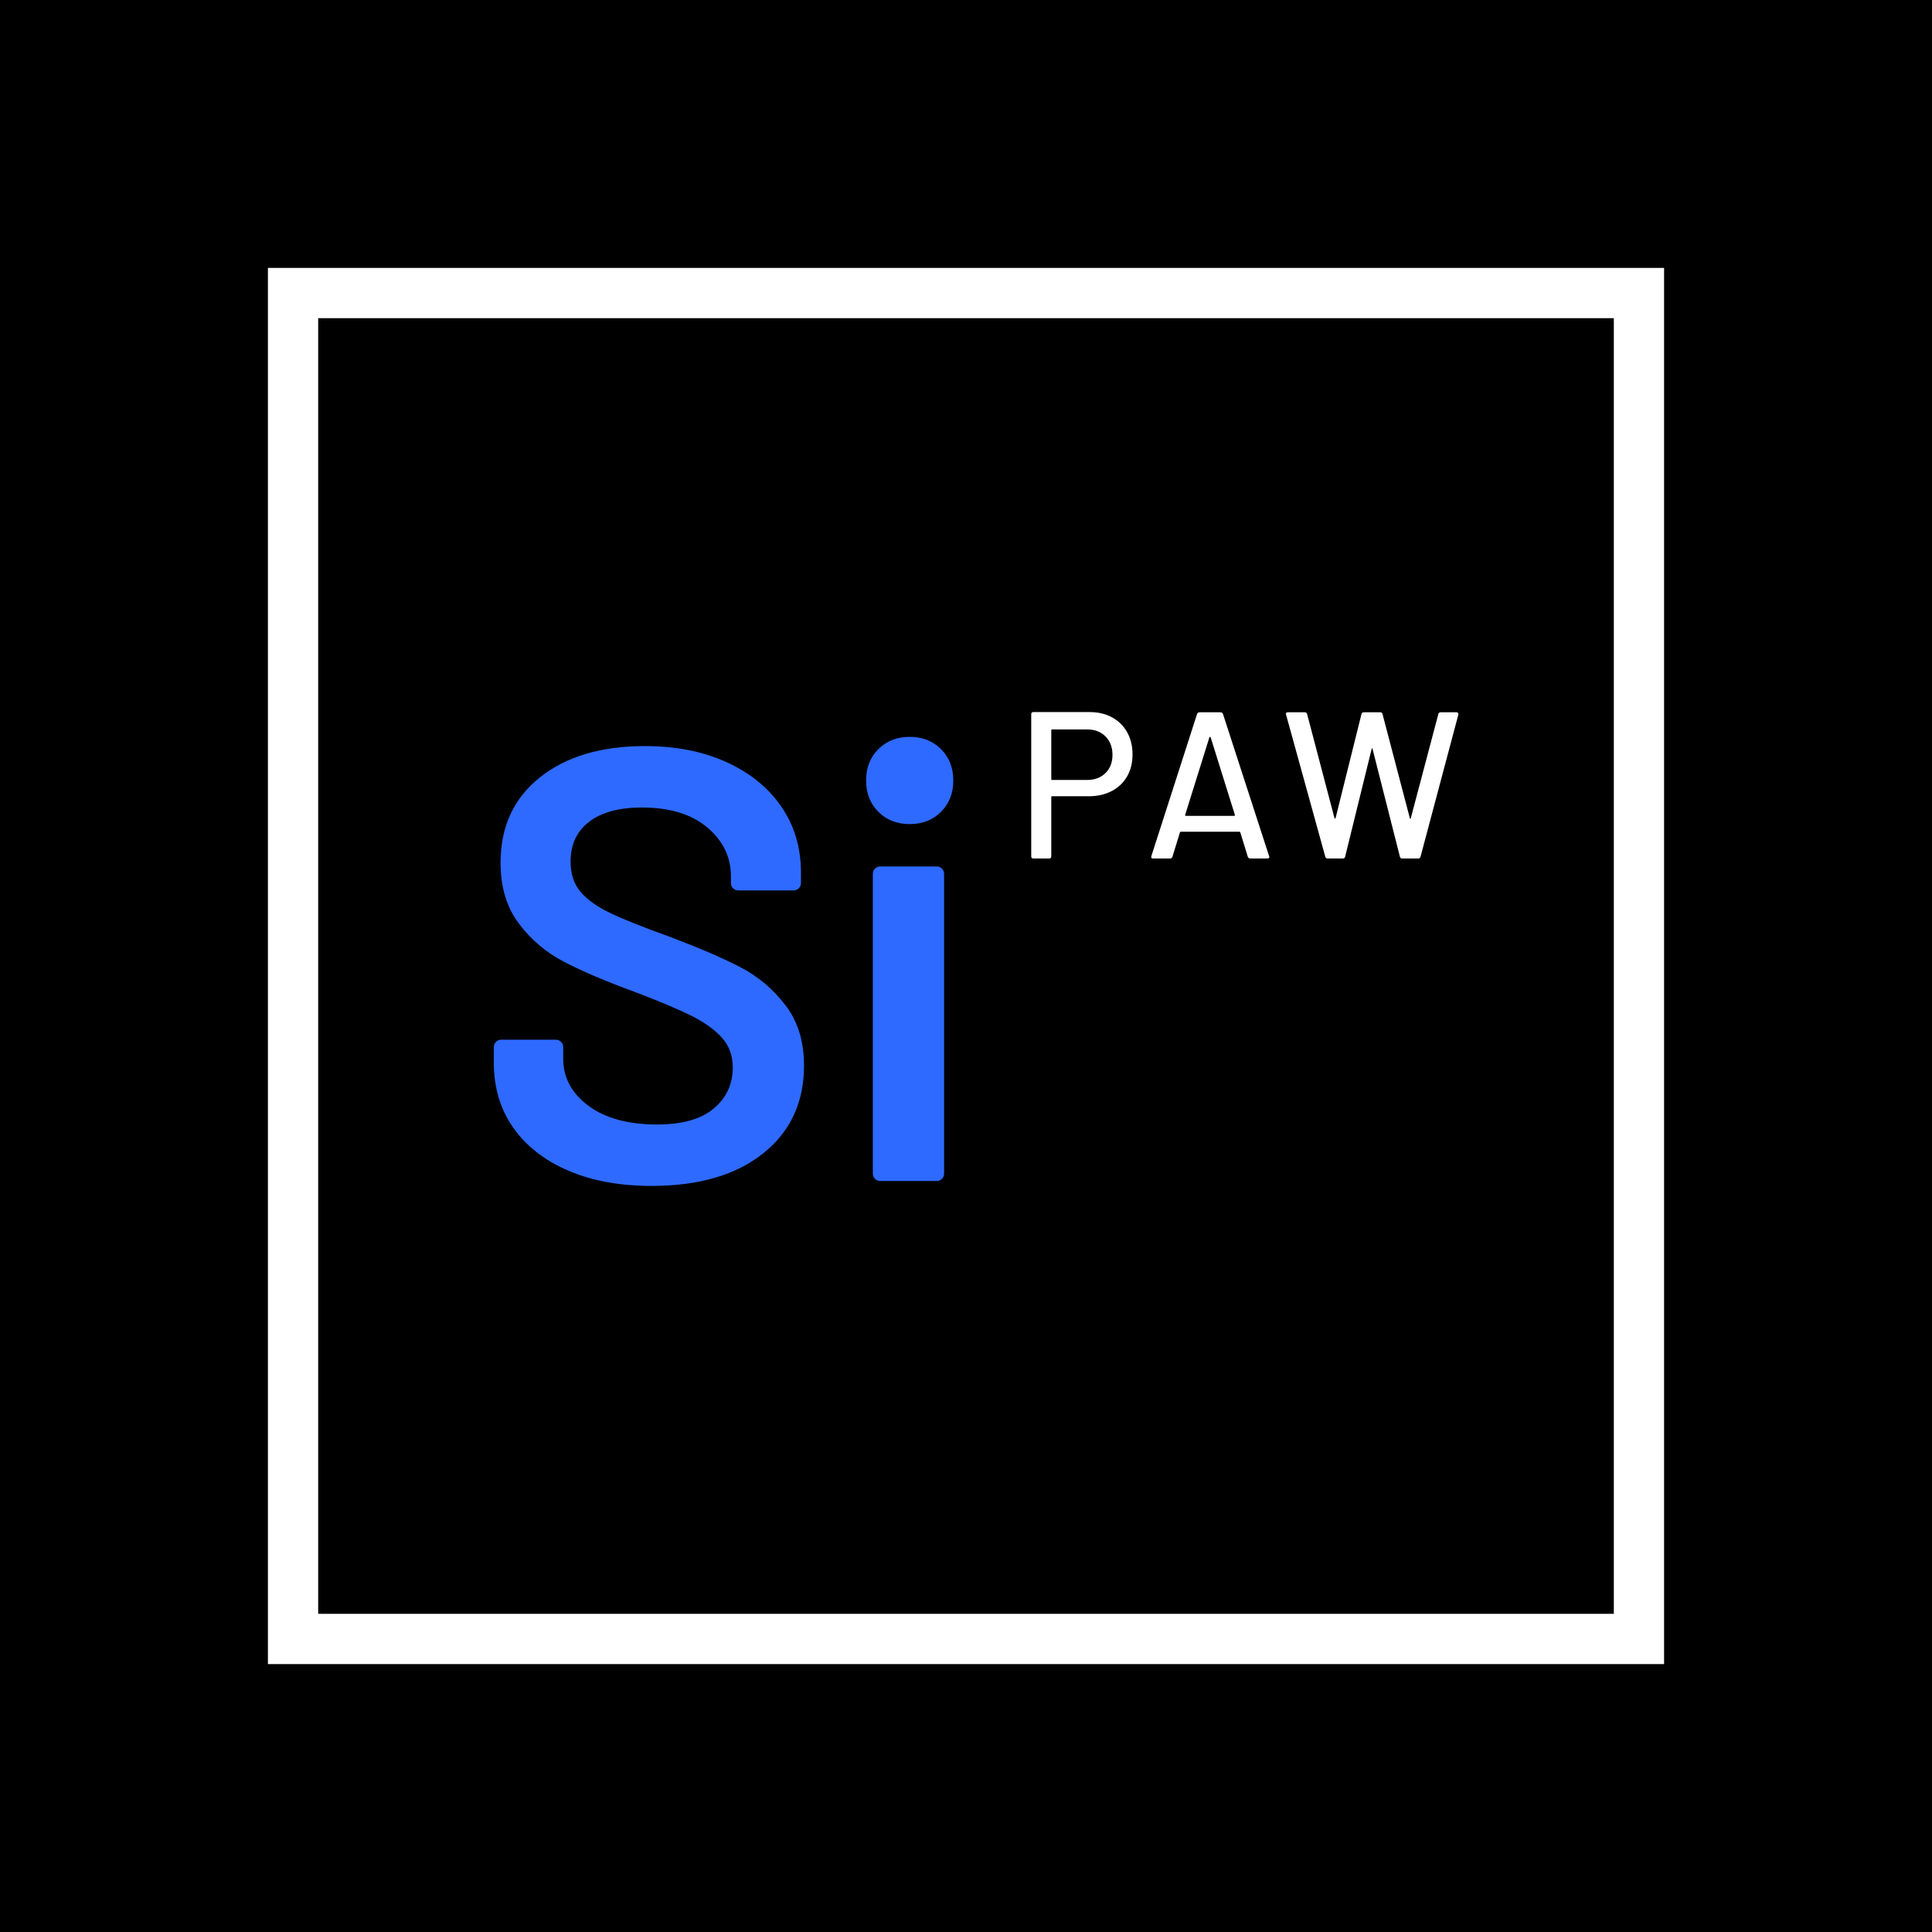
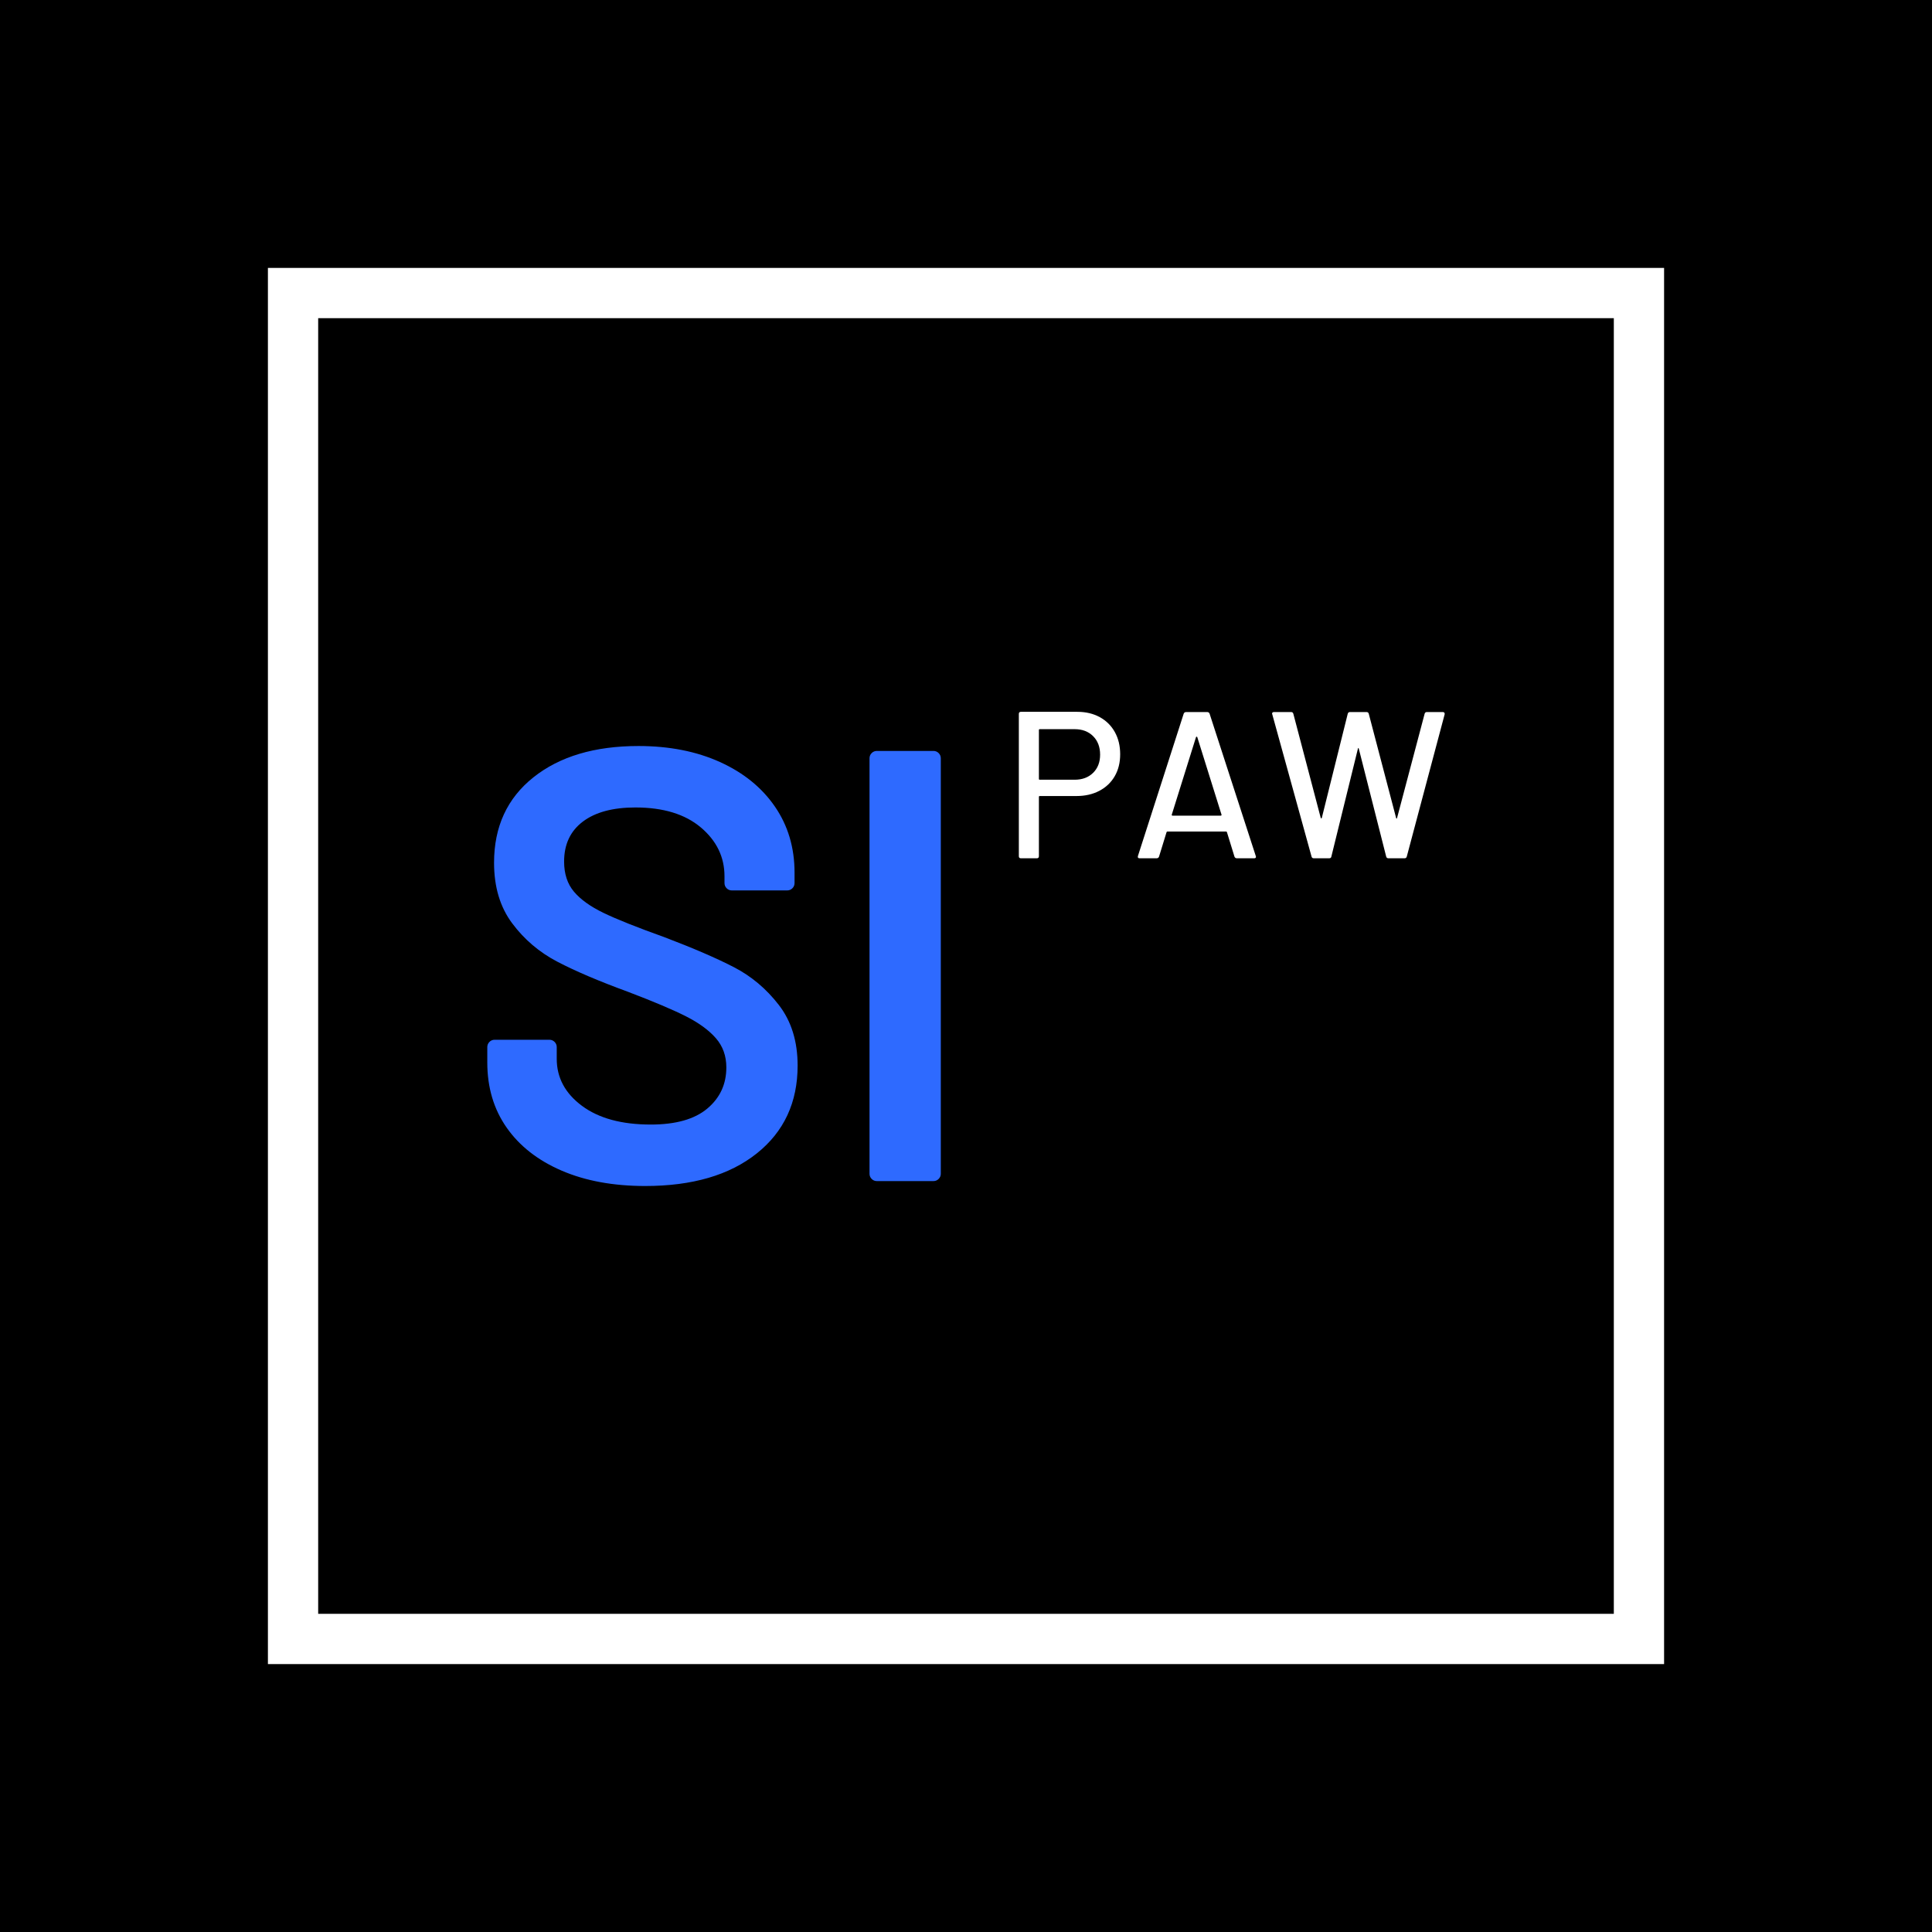
<svg xmlns="http://www.w3.org/2000/svg" viewBox="0 0 1024 1024" width="1024" height="1024">
  <rect width="1024" height="1024" fill="#000000" />
  <rect x="155.32" y="155.32" width="713.36" height="713.36" fill="none" stroke="#FFFFFF" stroke-width="26.64" />
-   <path d="M261.724 563.119V554.979Q261.724 553.351 262.864 552.212Q264.004 551.072 265.632 551.072H294.61Q296.238 551.072 297.378 552.212Q298.517 553.351 298.517 554.979V561.166Q298.517 576.143 311.867 586.074Q325.216 596.005 348.334 596.005Q368.196 596.005 378.289 587.539Q388.383 579.074 388.383 565.724Q388.383 556.607 382.848 550.258Q377.312 543.909 367.056 538.699Q356.8 533.49 336.287 525.675Q313.169 517.21 298.843 509.721Q284.516 502.232 274.911 489.371Q265.306 476.51 265.306 457.299Q265.306 428.646 286.144 412.041Q306.983 395.435 341.822 395.435Q366.242 395.435 384.964 403.901Q403.686 412.366 414.105 427.507Q424.524 442.647 424.524 462.509V468.044Q424.524 469.672 423.385 470.812Q422.245 471.951 420.617 471.951H391.313Q389.685 471.951 388.546 470.812Q387.406 469.672 387.406 468.044V464.462Q387.406 449.159 374.87 438.577Q362.335 427.995 340.194 427.995Q322.286 427.995 312.355 435.484Q302.424 442.973 302.424 456.648Q302.424 466.416 307.634 472.602Q312.844 478.789 323.263 483.836Q333.682 488.882 355.497 496.697Q378.615 505.488 392.453 512.651Q406.291 519.814 416.222 532.676Q426.152 545.537 426.152 564.747Q426.152 594.051 404.5 611.308Q382.848 628.565 345.404 628.565Q320.007 628.565 301.122 620.425Q282.237 612.285 271.981 597.633Q261.724 582.981 261.724 563.119ZM459.038 413.669Q459.038 403.575 465.55 397.063Q472.062 390.551 482.156 390.551Q492.249 390.551 498.761 397.063Q505.273 403.575 505.273 413.669Q505.273 423.762 498.761 430.274Q492.249 436.786 482.156 436.786Q472.062 436.786 465.55 430.274Q459.038 423.762 459.038 413.669ZM462.62 622.053V463.16Q462.62 461.532 463.759 460.392Q464.899 459.253 466.527 459.253H496.482Q498.11 459.253 499.25 460.392Q500.389 461.532 500.389 463.16V622.053Q500.389 623.681 499.25 624.82Q498.11 625.96 496.482 625.96H466.527Q464.899 625.96 463.759 624.82Q462.62 623.681 462.62 622.053Z" fill="#2E6AFF" />
-   <path d="M600.264 399.889Q600.264 406.532 597.385 411.513Q594.507 416.495 589.249 419.263Q583.99 422.03 577.127 422.03H557.643Q557.2 422.03 557.2 422.473V453.913Q557.2 455.02 556.093 455.02H547.679Q546.572 455.02 546.572 453.913V378.524Q546.572 377.416 547.679 377.416H577.569Q584.322 377.416 589.47 380.239Q594.618 383.062 597.441 388.155Q600.264 393.247 600.264 399.889ZM589.636 400.111Q589.636 394.022 585.927 390.314Q582.219 386.605 576.13 386.605H557.643Q557.2 386.605 557.2 387.048V412.952Q557.2 413.395 557.643 413.395H576.13Q582.219 413.395 585.927 409.742Q589.636 406.089 589.636 400.111ZM661.372 454.134 657.387 441.182Q657.276 440.85 656.944 440.85H625.836Q625.504 440.85 625.393 441.182L621.408 454.134Q621.076 455.02 620.08 455.02H611.113Q609.895 455.02 610.227 453.802L634.471 378.413Q634.803 377.527 635.8 377.527H646.87Q647.866 377.527 648.198 378.413L672.664 453.802L672.775 454.245Q672.775 455.02 671.778 455.02H662.701Q661.704 455.02 661.372 454.134ZM628.604 432.436H654.066Q654.287 432.436 654.453 432.27Q654.619 432.104 654.509 431.883L641.667 390.812Q641.556 390.59 641.335 390.59Q641.113 390.59 641.003 390.812L628.161 431.883Q628.05 432.104 628.216 432.27Q628.382 432.436 628.604 432.436ZM702.443 454.134 681.631 378.745 681.52 378.413Q681.52 377.527 682.627 377.527H691.594Q692.591 377.527 692.812 378.524L707.314 433.654Q707.425 433.876 707.591 433.876Q707.757 433.876 707.868 433.654L721.595 378.524Q721.817 377.527 722.813 377.527H731.559Q732.555 377.527 732.776 378.524L747.279 433.765Q747.389 433.986 747.5 433.986Q747.611 433.986 747.721 433.765L762.334 378.524Q762.556 377.527 763.552 377.527H771.966Q772.519 377.527 772.796 377.859Q773.073 378.191 772.962 378.745L752.924 454.024Q752.703 455.02 751.707 455.02H743.183Q742.186 455.02 741.965 454.024L727.463 396.9Q727.352 396.568 727.241 396.568Q727.13 396.568 727.02 396.9L712.96 454.024Q712.85 455.02 711.743 455.02H703.661Q702.665 455.02 702.443 454.134Z" fill="#FFFFFF" />
+   <path d="M258.277 563.14V554.997Q258.277 553.369 259.417 552.229Q260.557 551.089 262.185 551.089H291.173Q292.801 551.089 293.941 552.229Q295.081 553.369 295.081 554.997V561.186Q295.081 576.168 308.435 586.102Q321.788 596.036 344.913 596.036Q364.781 596.036 374.878 587.567Q384.974 579.099 384.974 565.745Q384.974 556.626 379.437 550.275Q373.9 543.924 363.641 538.712Q353.381 533.501 332.862 525.684Q309.738 517.216 295.407 509.725Q281.076 502.234 271.468 489.369Q261.86 476.504 261.86 457.287Q261.86 428.626 282.704 412.015Q303.549 395.404 338.399 395.404Q362.827 395.404 381.554 403.873Q400.282 412.341 410.705 427.486Q421.127 442.631 421.127 462.499V468.036Q421.127 469.664 419.987 470.804Q418.847 471.944 417.219 471.944H387.906Q386.277 471.944 385.137 470.804Q383.997 469.664 383.997 468.036V464.453Q383.997 449.145 371.458 438.56Q358.918 427.974 336.771 427.974Q318.857 427.974 308.923 435.466Q298.989 442.957 298.989 456.636Q298.989 466.407 304.201 472.595Q309.412 478.784 319.834 483.832Q330.257 488.88 352.079 496.697Q375.203 505.491 389.045 512.656Q402.888 519.822 412.822 532.687Q422.755 545.552 422.755 564.768Q422.755 594.081 401.096 611.343Q379.437 628.606 341.982 628.606Q316.577 628.606 297.687 620.463Q278.796 612.321 268.536 597.664Q258.277 583.008 258.277 563.14ZM460.862 622.092V401.918Q460.862 400.29 462.002 399.15Q463.142 398.01 464.771 398.01H494.735Q496.364 398.01 497.504 399.15Q498.644 400.29 498.644 401.918V622.092Q498.644 623.72 497.504 624.86Q496.364 626.0 494.735 626.0H464.771Q463.142 626.0 462.002 624.86Q460.862 623.72 460.862 622.092Z" fill="#2E6AFF" />
+   <path d="M593.715 399.762Q593.715 406.407 590.836 411.39Q587.957 416.373 582.697 419.141Q577.437 421.91 570.571 421.91H551.081Q550.638 421.91 550.638 422.353V453.802Q550.638 454.91 549.531 454.91H541.115Q540.007 454.91 540.007 453.802V378.39Q540.007 377.282 541.115 377.282H571.014Q577.769 377.282 582.918 380.106Q588.068 382.93 590.892 388.024Q593.715 393.118 593.715 399.762ZM583.084 399.984Q583.084 393.893 579.375 390.183Q575.665 386.474 569.574 386.474H551.081Q550.638 386.474 550.638 386.917V412.829Q550.638 413.272 551.081 413.272H569.574Q575.665 413.272 579.375 409.618Q583.084 405.964 583.084 399.984ZM654.289 454.024 650.302 441.068Q650.192 440.735 649.86 440.735H618.742Q618.41 440.735 618.299 441.068L614.313 454.024Q613.98 454.91 612.984 454.91H604.014Q602.796 454.91 603.128 453.692L627.38 378.279Q627.712 377.393 628.709 377.393H639.782Q640.779 377.393 641.111 378.279L665.584 453.692L665.695 454.135Q665.695 454.91 664.698 454.91H655.618Q654.621 454.91 654.289 454.024ZM621.511 432.319H646.98Q647.202 432.319 647.368 432.153Q647.534 431.987 647.423 431.766L634.578 390.682Q634.467 390.46 634.245 390.46Q634.024 390.46 633.913 390.682L621.068 431.766Q620.957 431.987 621.123 432.153Q621.289 432.319 621.511 432.319ZM695.151 454.024 674.333 378.611 674.222 378.279Q674.222 377.393 675.329 377.393H684.299Q685.296 377.393 685.517 378.39L700.024 433.537Q700.135 433.759 700.301 433.759Q700.467 433.759 700.578 433.537L714.309 378.39Q714.53 377.393 715.527 377.393H724.275Q725.272 377.393 725.494 378.39L740 433.648Q740.111 433.87 740.222 433.87Q740.332 433.87 740.443 433.648L755.061 378.39Q755.282 377.393 756.279 377.393H764.695Q765.249 377.393 765.525 377.725Q765.802 378.058 765.691 378.611L745.648 453.913Q745.426 454.91 744.43 454.91H735.903Q734.906 454.91 734.685 453.913L720.178 396.772Q720.067 396.44 719.957 396.44Q719.846 396.44 719.735 396.772L705.671 453.913Q705.561 454.91 704.453 454.91H696.369Q695.373 454.91 695.151 454.024Z" fill="#FFFFFF" />
</svg>
